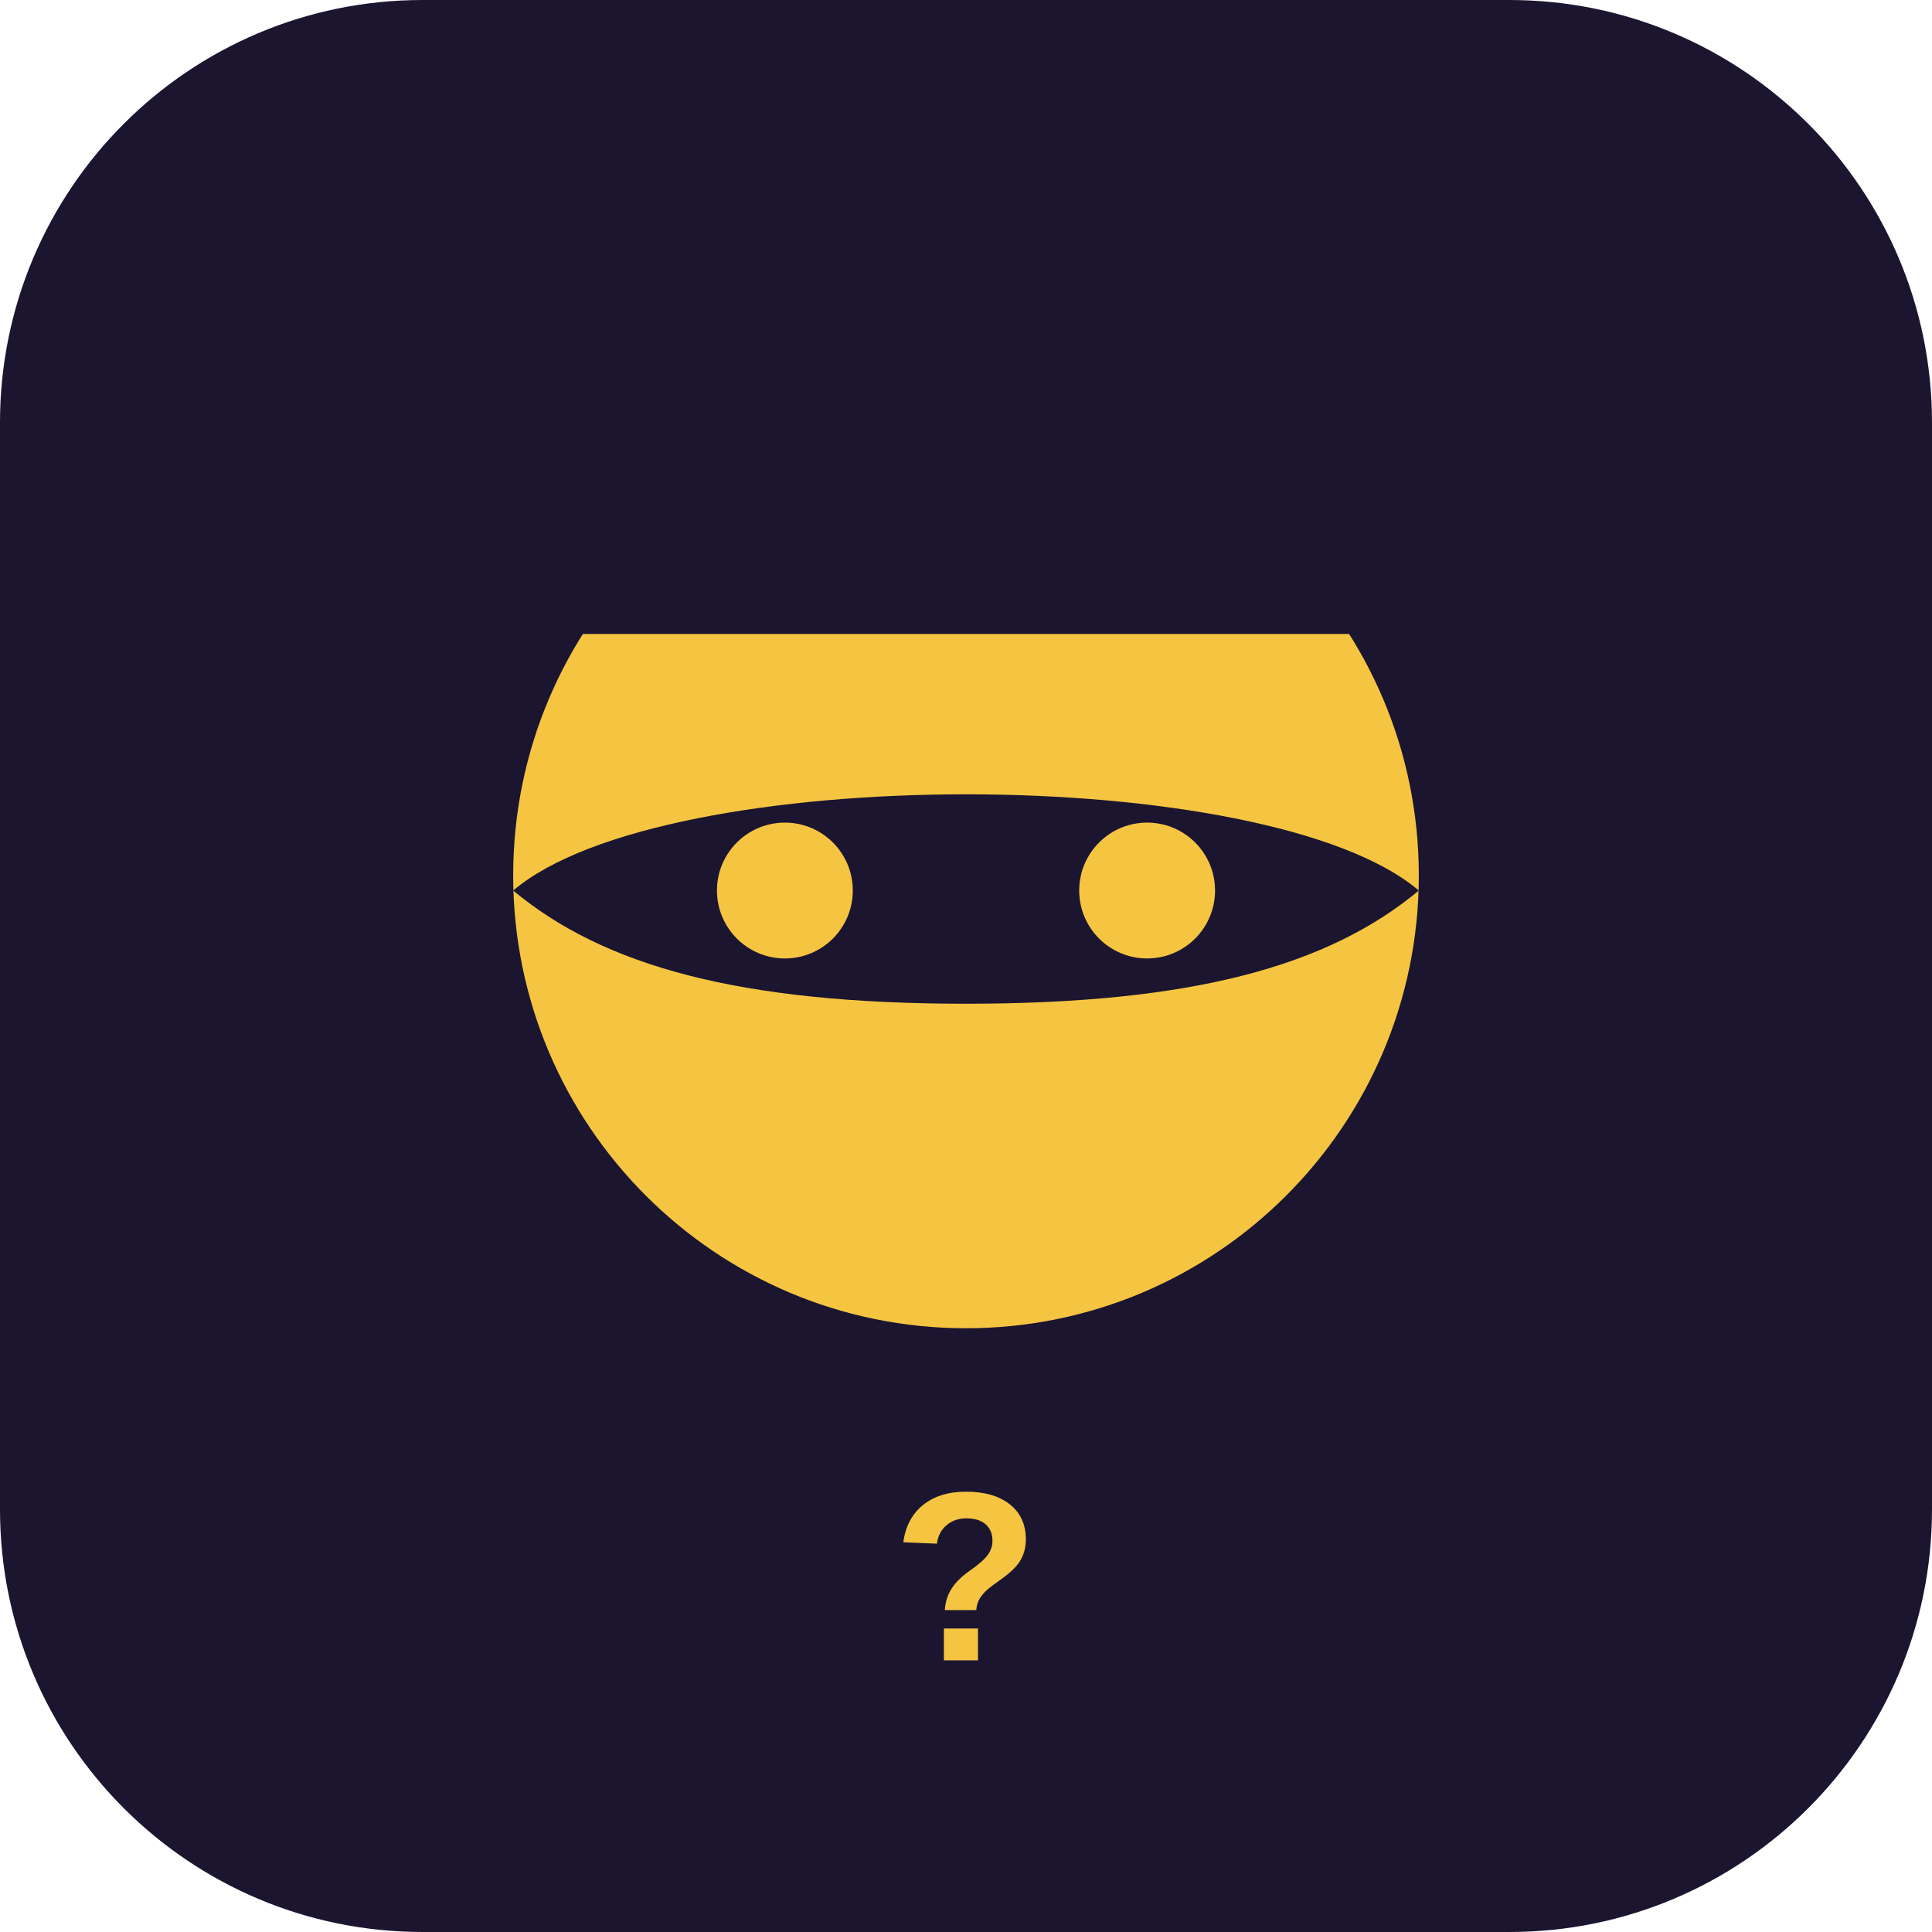
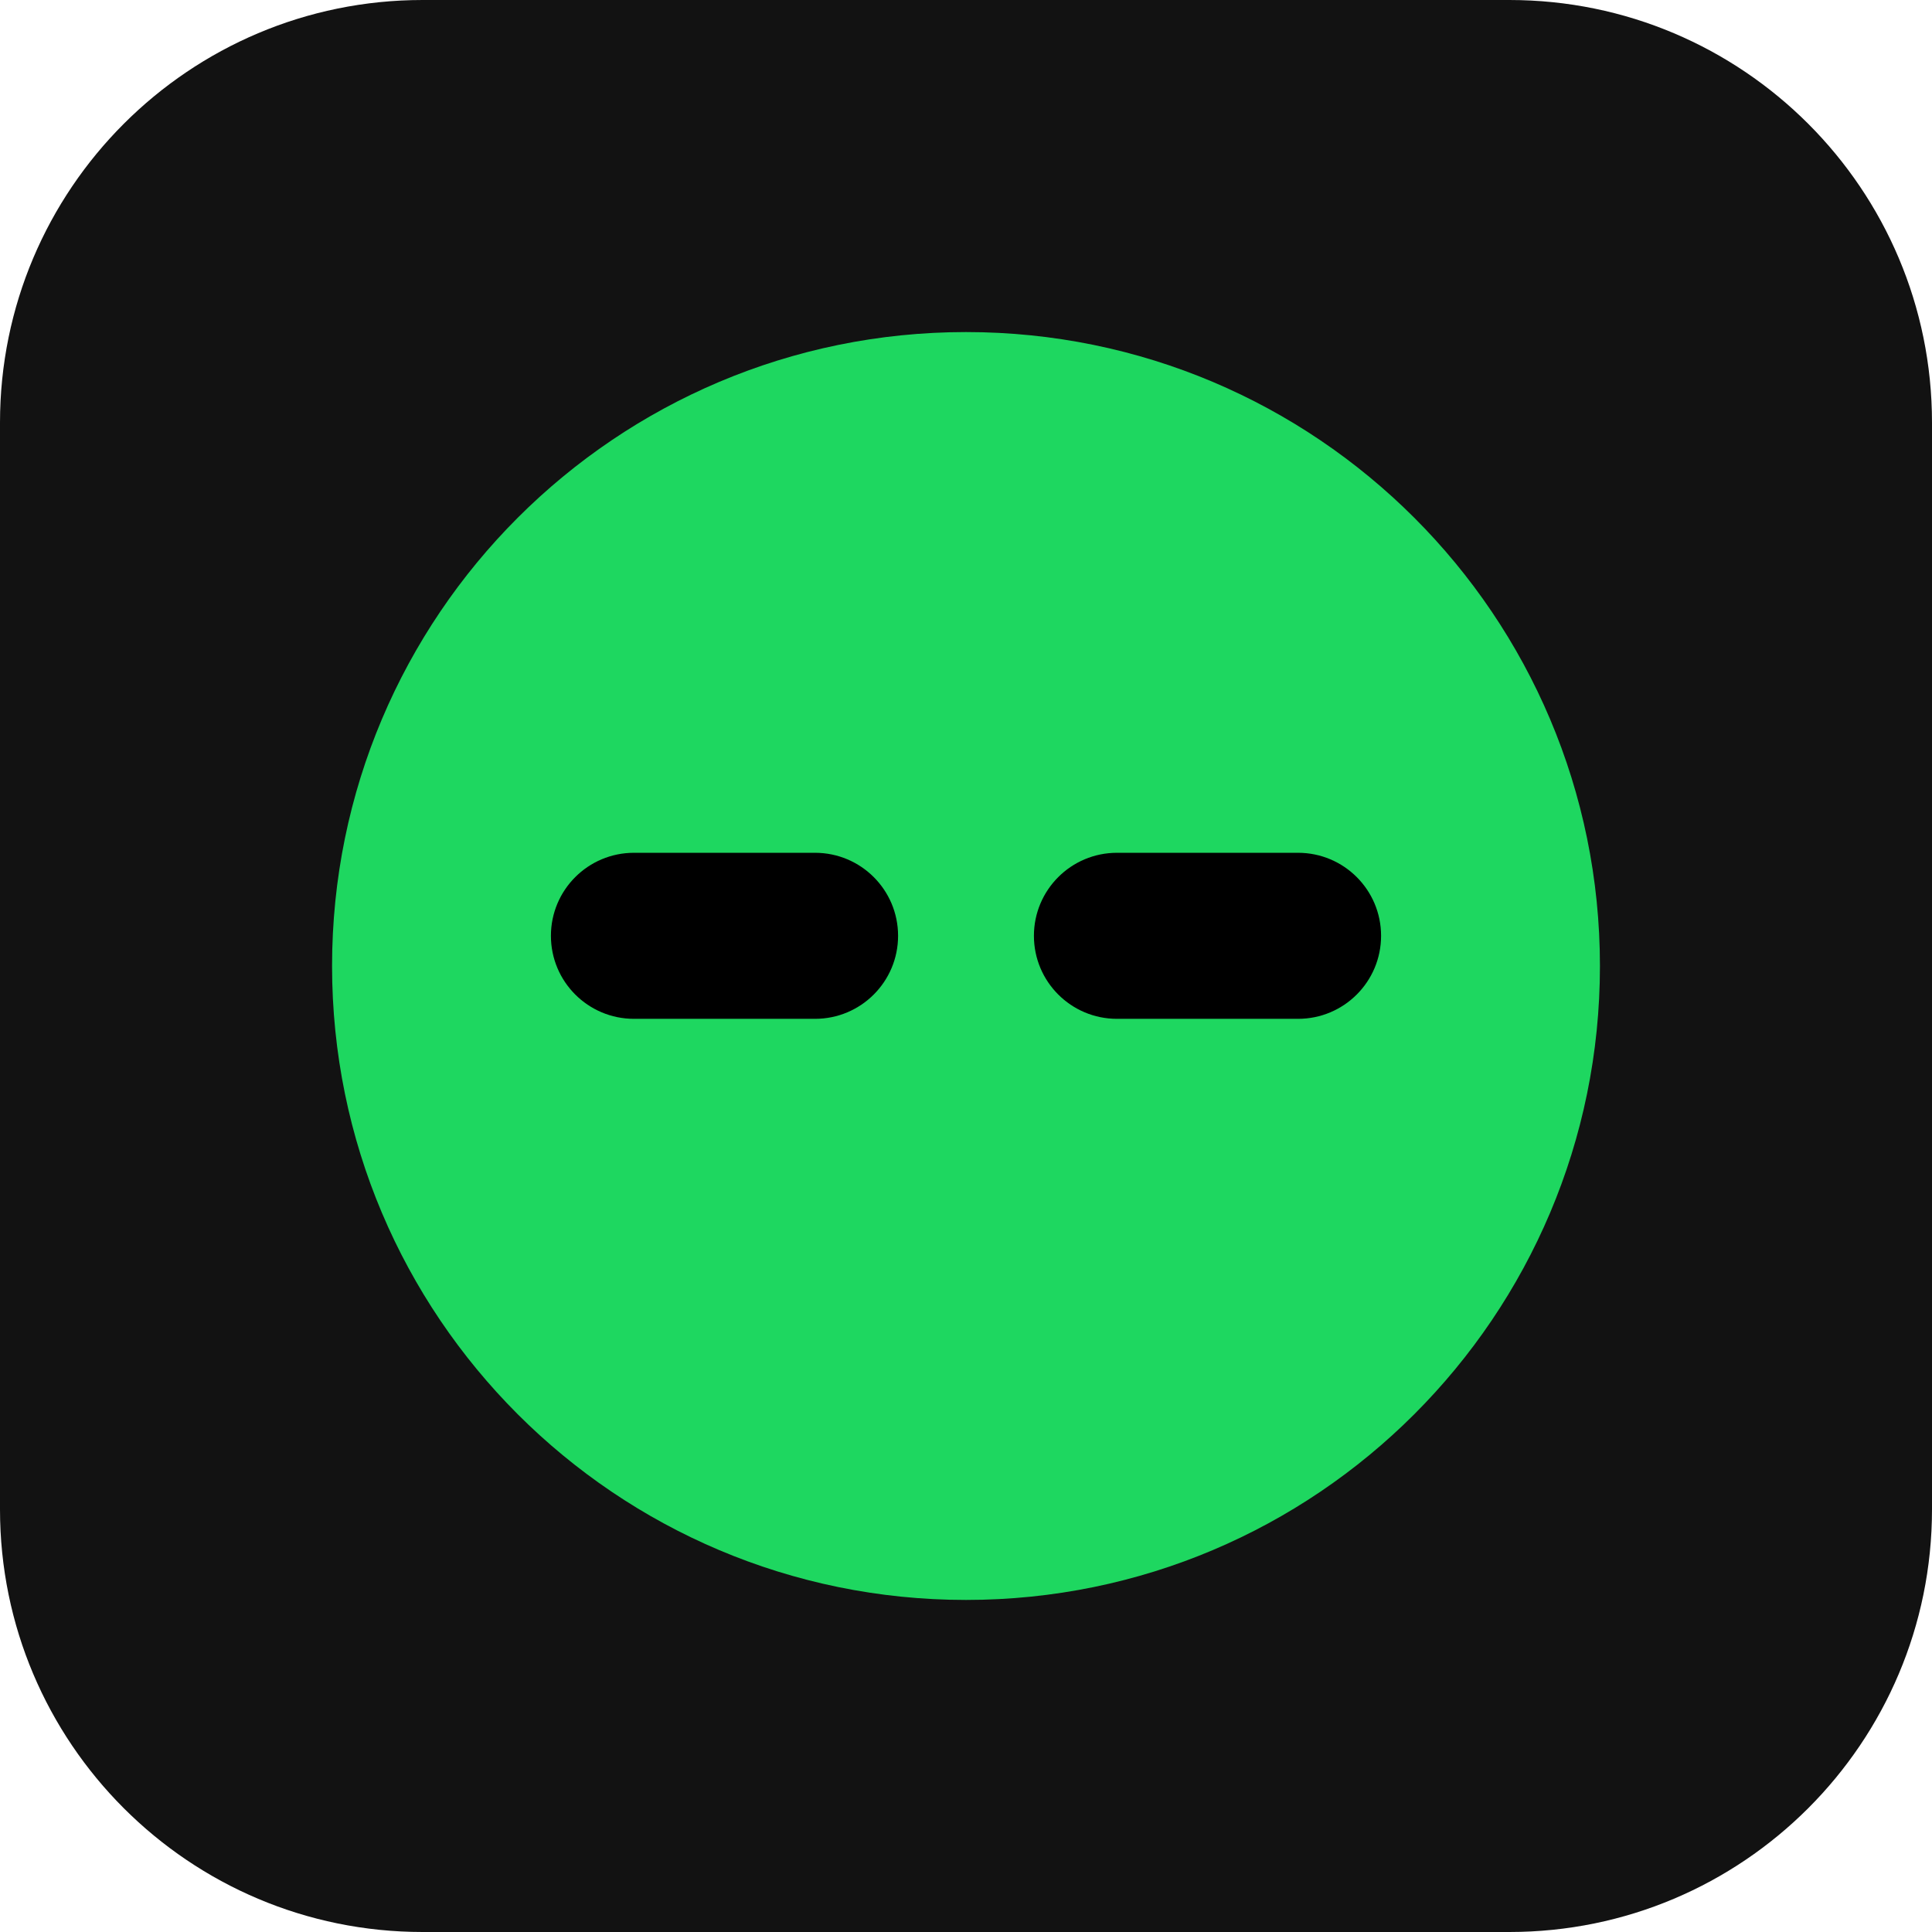
<svg xmlns="http://www.w3.org/2000/svg" viewBox="0 0 512 512">
-   <rect width="512" height="512" rx="112" fill="#1b1530" />
-   <circle cx="256" cy="232" r="120" fill="#f5c542" />
-   <path d="M136 236c40-34 200-34 240 0-24 20-60 30-120 30s-96-10-120-30z" fill="#1b1530" />
-   <circle cx="208" cy="236" r="18" fill="#f5c542" />
-   <circle cx="304" cy="236" r="18" fill="#f5c542" />
-   <path d="M168 150h176l-16-46c-4-12-14-18-26-18h-92c-12 0-22 6-26 18z" fill="#1b1530" />
-   <rect x="132" y="146" width="248" height="22" rx="11" fill="#1b1530" />
-   <text x="256" y="440" font-family="Arial,sans-serif" font-size="64" font-weight="700" text-anchor="middle" fill="#f5c542">?</text>
+   <rect width="512" height="512" rx="112" fill="#121212" />
+   <circle cx="256" cy="256" r="168" fill="#1ed760" />
+   <rect x="146" y="226" width="92" height="44" rx="22" fill="#000" />
+   <rect x="274" y="226" width="92" height="44" rx="22" fill="#000" />
</svg>
